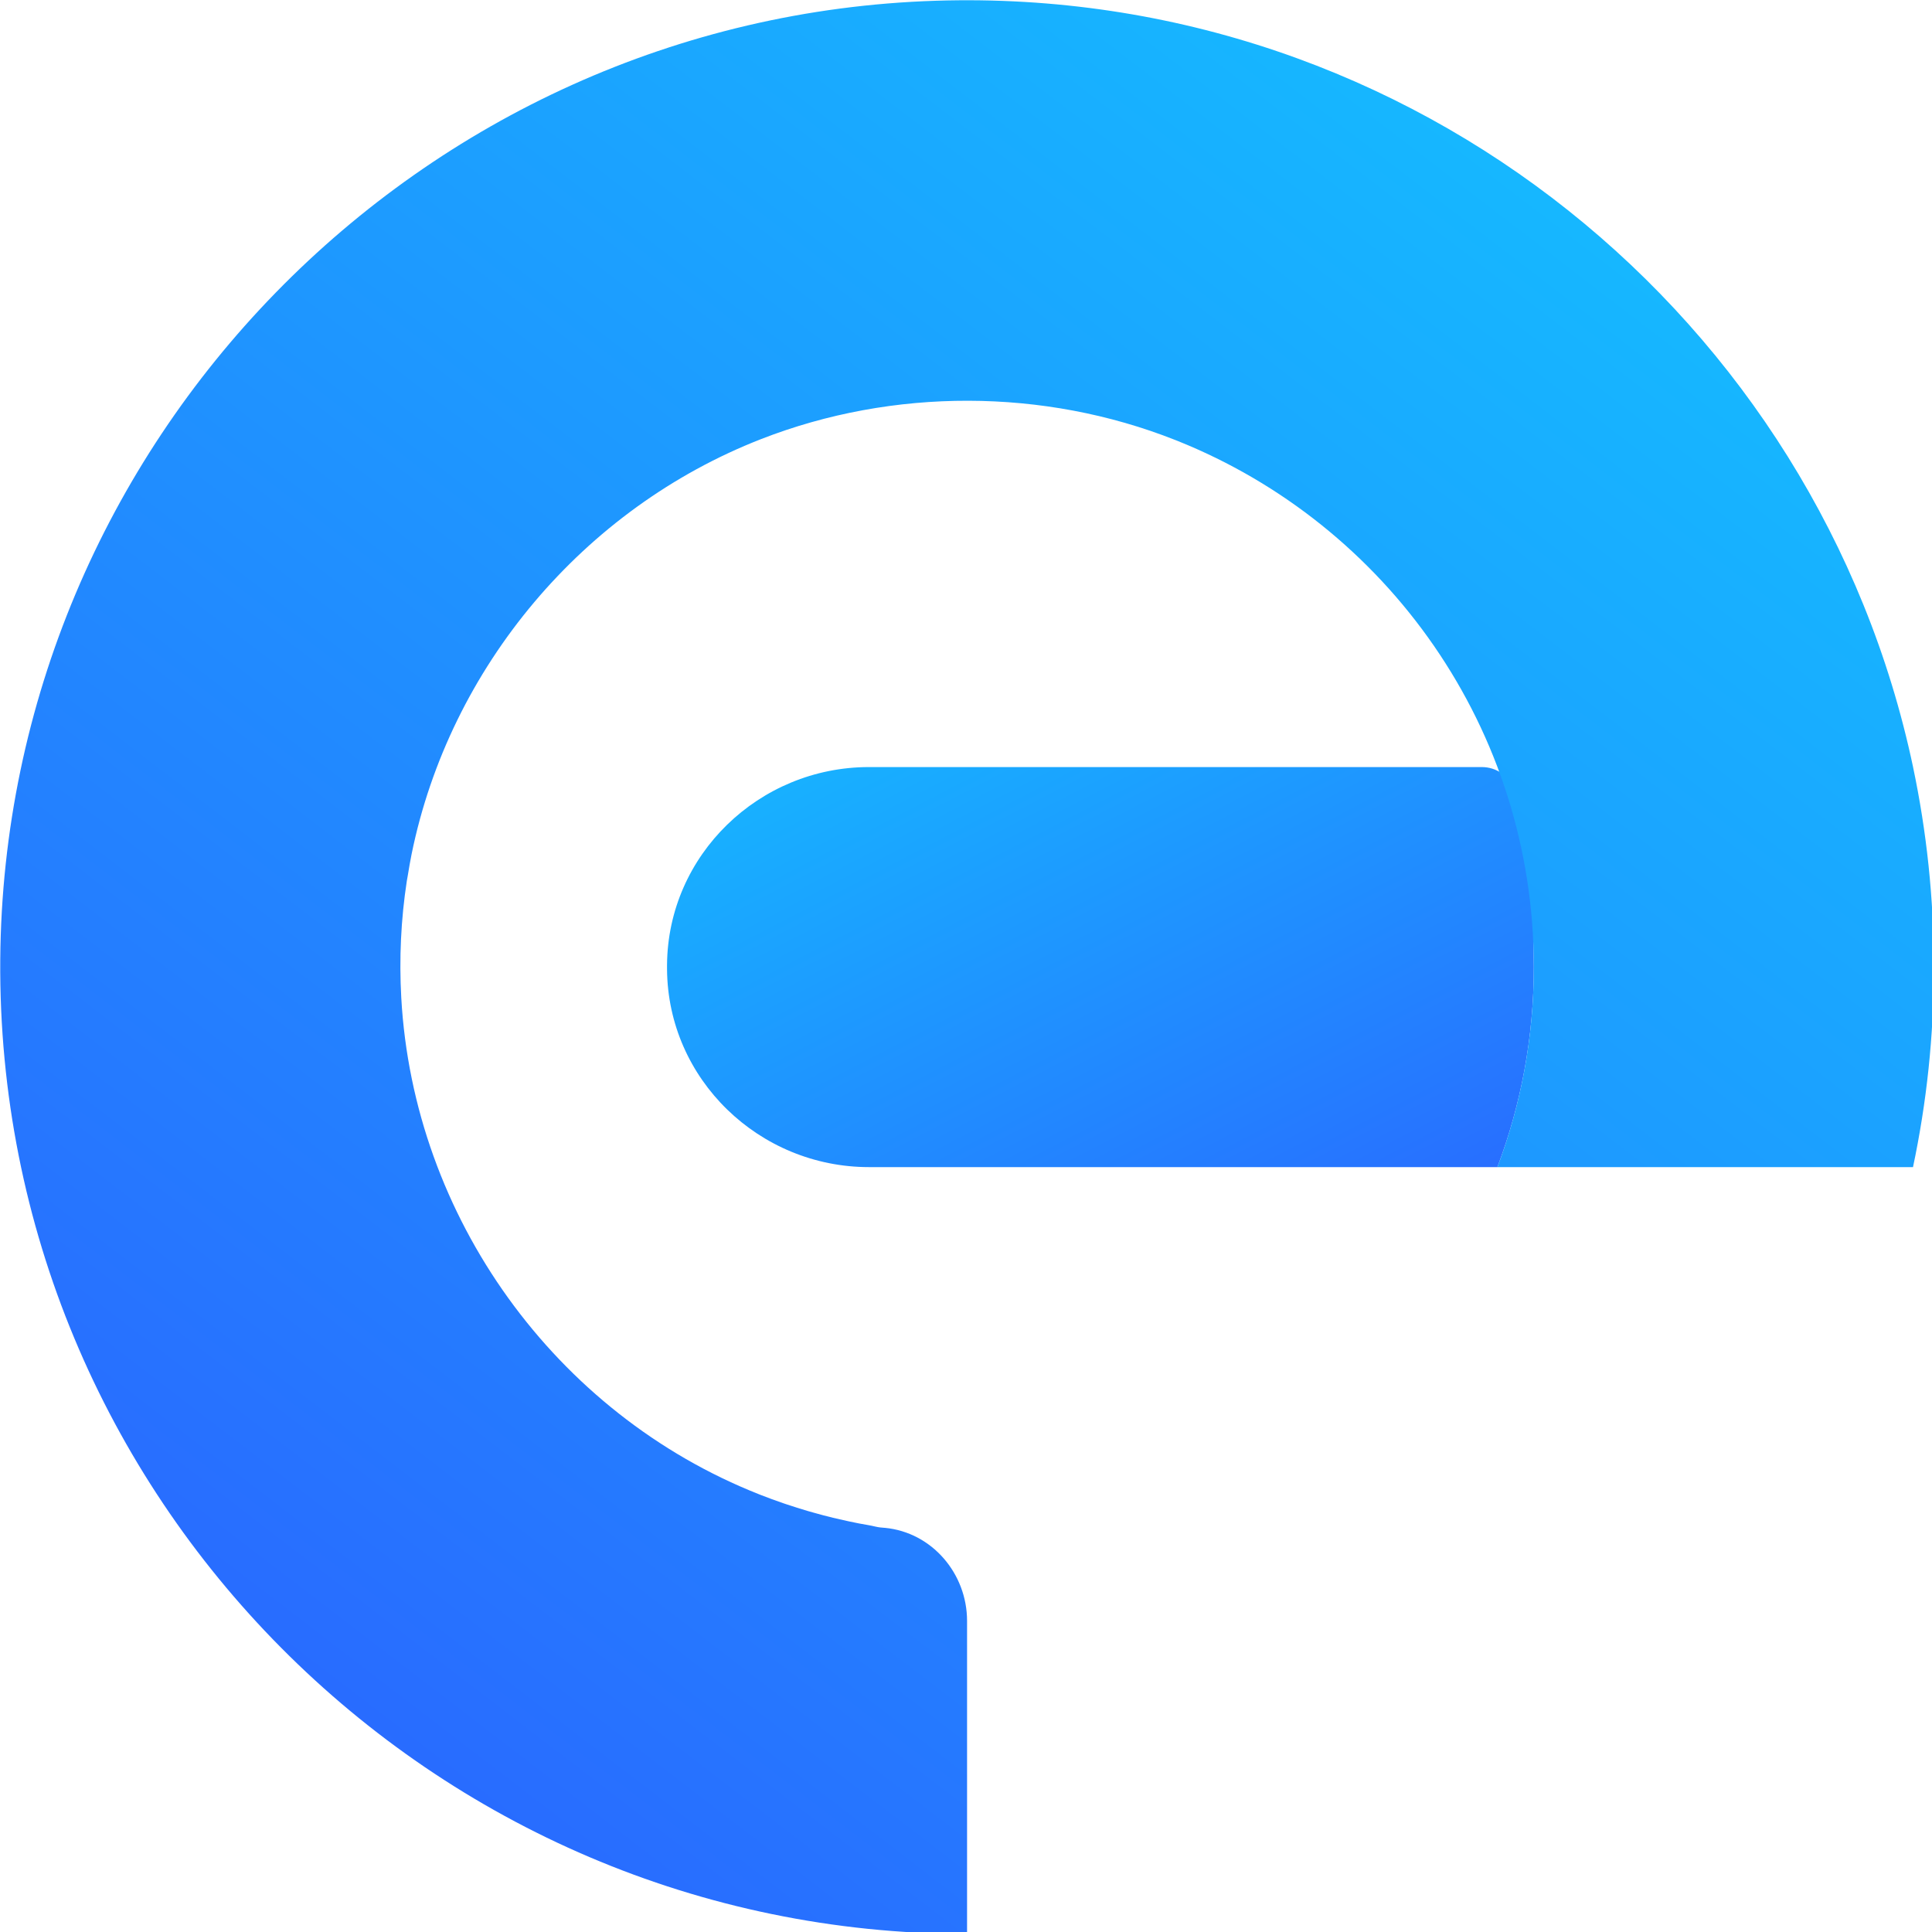
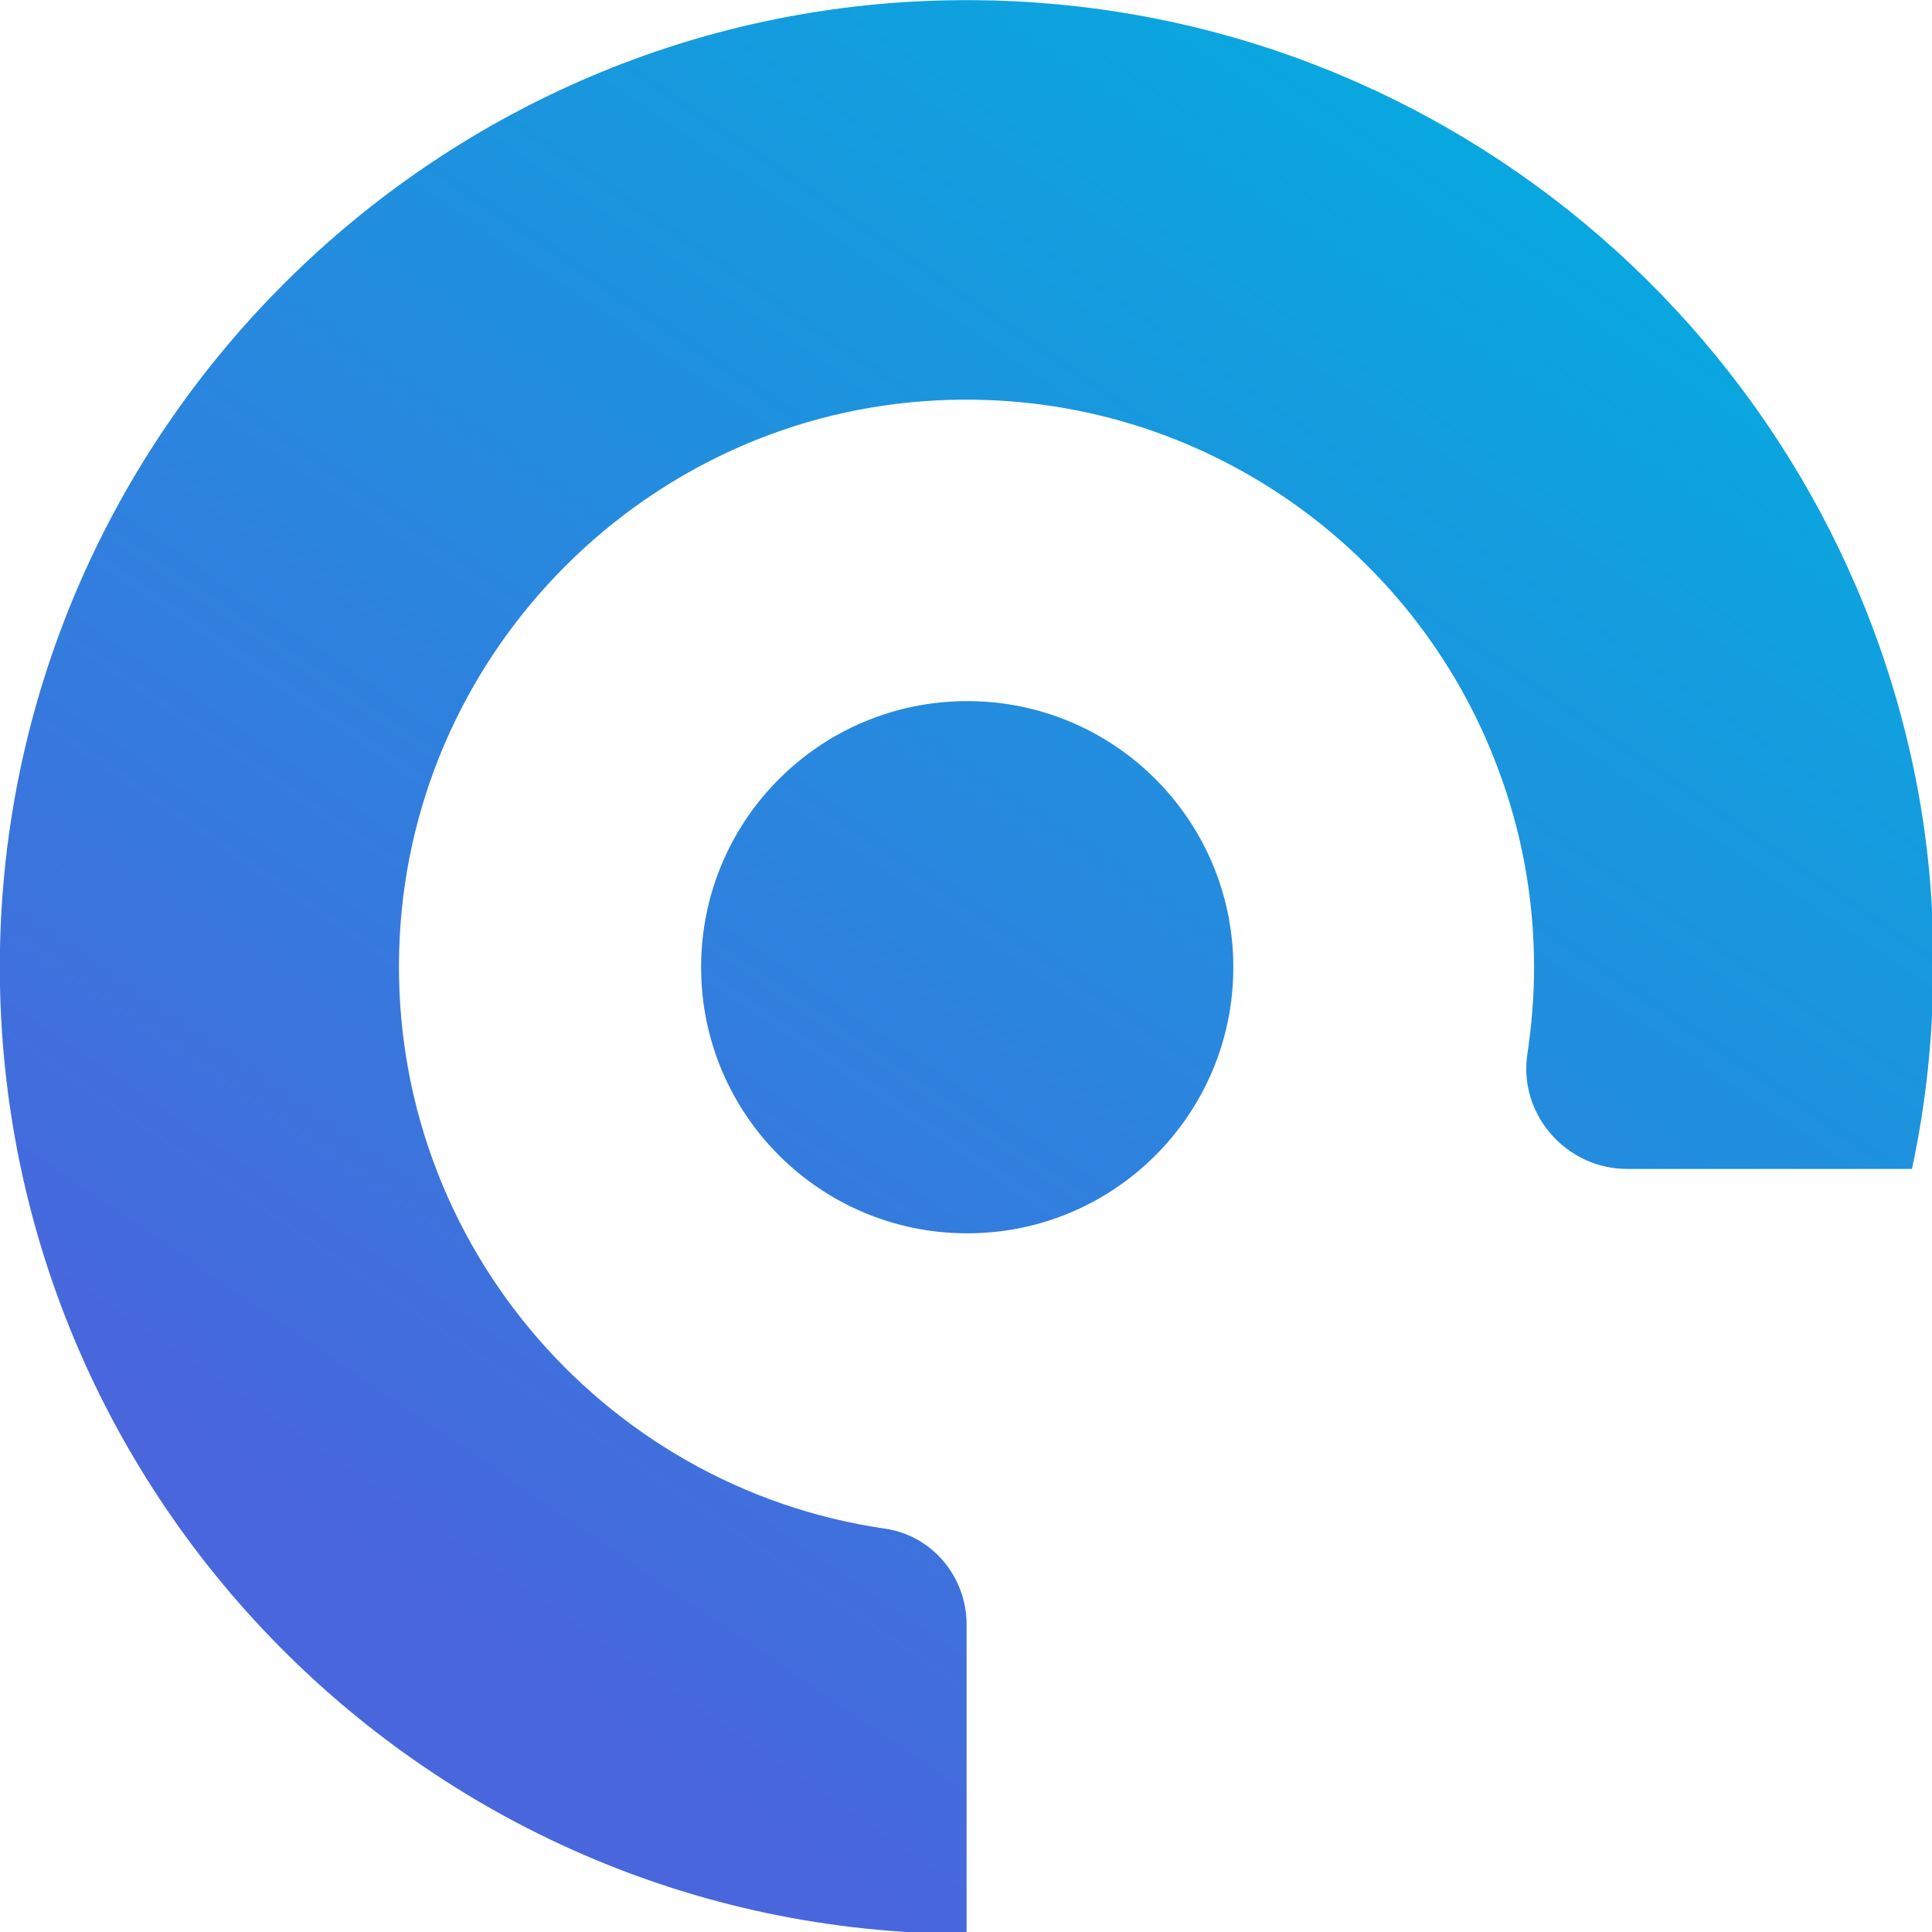
- <svg xmlns="http://www.w3.org/2000/svg" height="318" width="318" id="svg46" version="1.1" viewBox="440.312 523.547 318 318" class="Path_228_t">
-   <defs id="defs50" />
-   <linearGradient gradientUnits="userSpaceOnUse" gradientTransform="matrix(1.471956,0,0,0.679368,109.7896,126.2563)" y2="869.6" y1="767.052" x2="410.987" x1="295.548" spreadMethod="pad" id="Path_228_t">
-     <stop id="stop32" stop-opacity="1" stop-color="#15baff" offset="0" />
-     <stop id="stop34" stop-opacity="1" stop-color="#2a66ff" offset="1" />
+ <svg xmlns="http://www.w3.org/2000/svg" version="1.1" id="svg46" x="0px" y="0px" viewBox="0 0 318 318" style="enable-background:new 0 0 318 318;" xml:space="preserve">
+   <style type="text/css">
+ 	.st0{fill:url(#SVGID_1_);}
+ </style>
+   <linearGradient id="SVGID_1_" gradientUnits="userSpaceOnUse" x1="255.975" y1="7.197" x2="76.982" y2="268.801">
+     <stop offset="1.281415e-03" style="stop-color:#04ACDF" />
+     <stop offset="1" style="stop-color:#4966DD" />
  </linearGradient>
-   <path style="fill:url(#Path_228_t)" d="m 689.572,653.456 c -0.867,-2.208 -2.99,-3.653 -5.361,-3.653 h -47.957 -52.908 c -18.088,0 -33.105,14.458 -33.242,32.545 -10e-4,0.126 -10e-4,0.253 -10e-4,0.378 0,0.127 0,0.253 10e-4,0.378 0.137,18.089 15.154,32.546 33.242,32.546 h 52.908 50.525 c 3.864,-10.241 5.995,-21.332 5.995,-32.925 v 0 c -0.073,-17.225 -1.671,-25.381 -3.201,-29.271 z" id="path37" />
-   <linearGradient gradientTransform="translate(88.22666,101.4583)" gradientUnits="userSpaceOnUse" y2="722.259" y1="441.226" x2="393.499" x1="608.968" spreadMethod="pad" id="Path_229_v">
-     <stop id="stop39" stop-opacity="1" stop-color="#15baff" offset="0" />
-     <stop id="stop41" stop-opacity="1" stop-color="#2a66ff" offset="1" />
-   </linearGradient>
-   <path style="fill:url(#Path_229_v)" d="m 755.197,649.803 c -15.551,-73.608 -82.146,-128.635 -160.868,-126.133 -85.01,2.711 -153.316,72.762 -153.975,157.816 -0.67,88.302 70.973,160.373 159.133,160.373 v -51.515 c 0,-7.782 -5.766,-14.577 -13.512,-15.319 h -0.049 c -0.51,-0.035 -1.018,-0.084 -1.513,-0.205 -0.888,-0.218 -1.808,-0.343 -2.71,-0.519 -1.06,-0.204 -2.111,-0.435 -3.157,-0.676 -0.376,-0.086 -0.752,-0.168 -1.126,-0.259 -1.117,-0.271 -2.225,-0.567 -3.328,-0.88 -0.281,-0.08 -0.564,-0.157 -0.844,-0.239 -1.18,-0.346 -2.347,-0.716 -3.507,-1.105 -0.183,-0.062 -0.367,-0.123 -0.55,-0.186 -1.245,-0.428 -2.475,-0.88 -3.695,-1.357 l -0.233,-0.092 c -33.615,-13.278 -56.906,-45.677 -58.904,-81.755 -0.356,-6.412 -0.06,-12.867 0.916,-19.215 0.045,-0.296 0.108,-0.585 0.156,-0.88 0.193,-1.176 0.391,-2.351 0.627,-3.512 6.267,-30.774 28.27,-56.914 57.537,-68.329 21.697,-8.461 46.495,-8.409 68.154,0.151 0.126,0.05 0.251,0.1 0.377,0.149 34.362,13.756 58.645,47.338 58.645,86.613 0,11.592 -2.131,22.684 -5.995,32.925 h 68.408 c 2.25,-10.625 3.434,-21.642 3.434,-32.925 0,-11.282 -1.185,-22.3 -3.423,-32.924 z" id="path44" />
+   <path class="st0" d="M203,159.2c0,24.2-19.6,43.8-43.8,43.8s-43.8-19.6-43.8-43.8c0-24.2,19.6-43.8,43.8-43.8S203,135,203,159.2z   M315,126.6C299.6,52.8,233-2.3,154.2,0.1C71.1,2.6,3.5,69.6,0.1,152.7c-3.6,90.7,69.1,165.6,159,165.6v-50.9  c0-7.9-5.7-14.7-13.5-15.8c-46.7-6.8-82.4-48.3-79.8-97.5c2.5-47.5,41-85.9,88.5-88.2c42.1-2.1,78.6,23.8,92.3,60.7  c3.8,10.1,5.9,21.1,5.9,32.6c0,4.9-0.4,9.6-1.1,14.3c-1.5,9.9,6.4,18.9,16.4,18.9h46.9c2.3-10.7,3.5-21.8,3.5-33.2  C318.3,148,317.2,137.1,315,126.6z" />
</svg>
